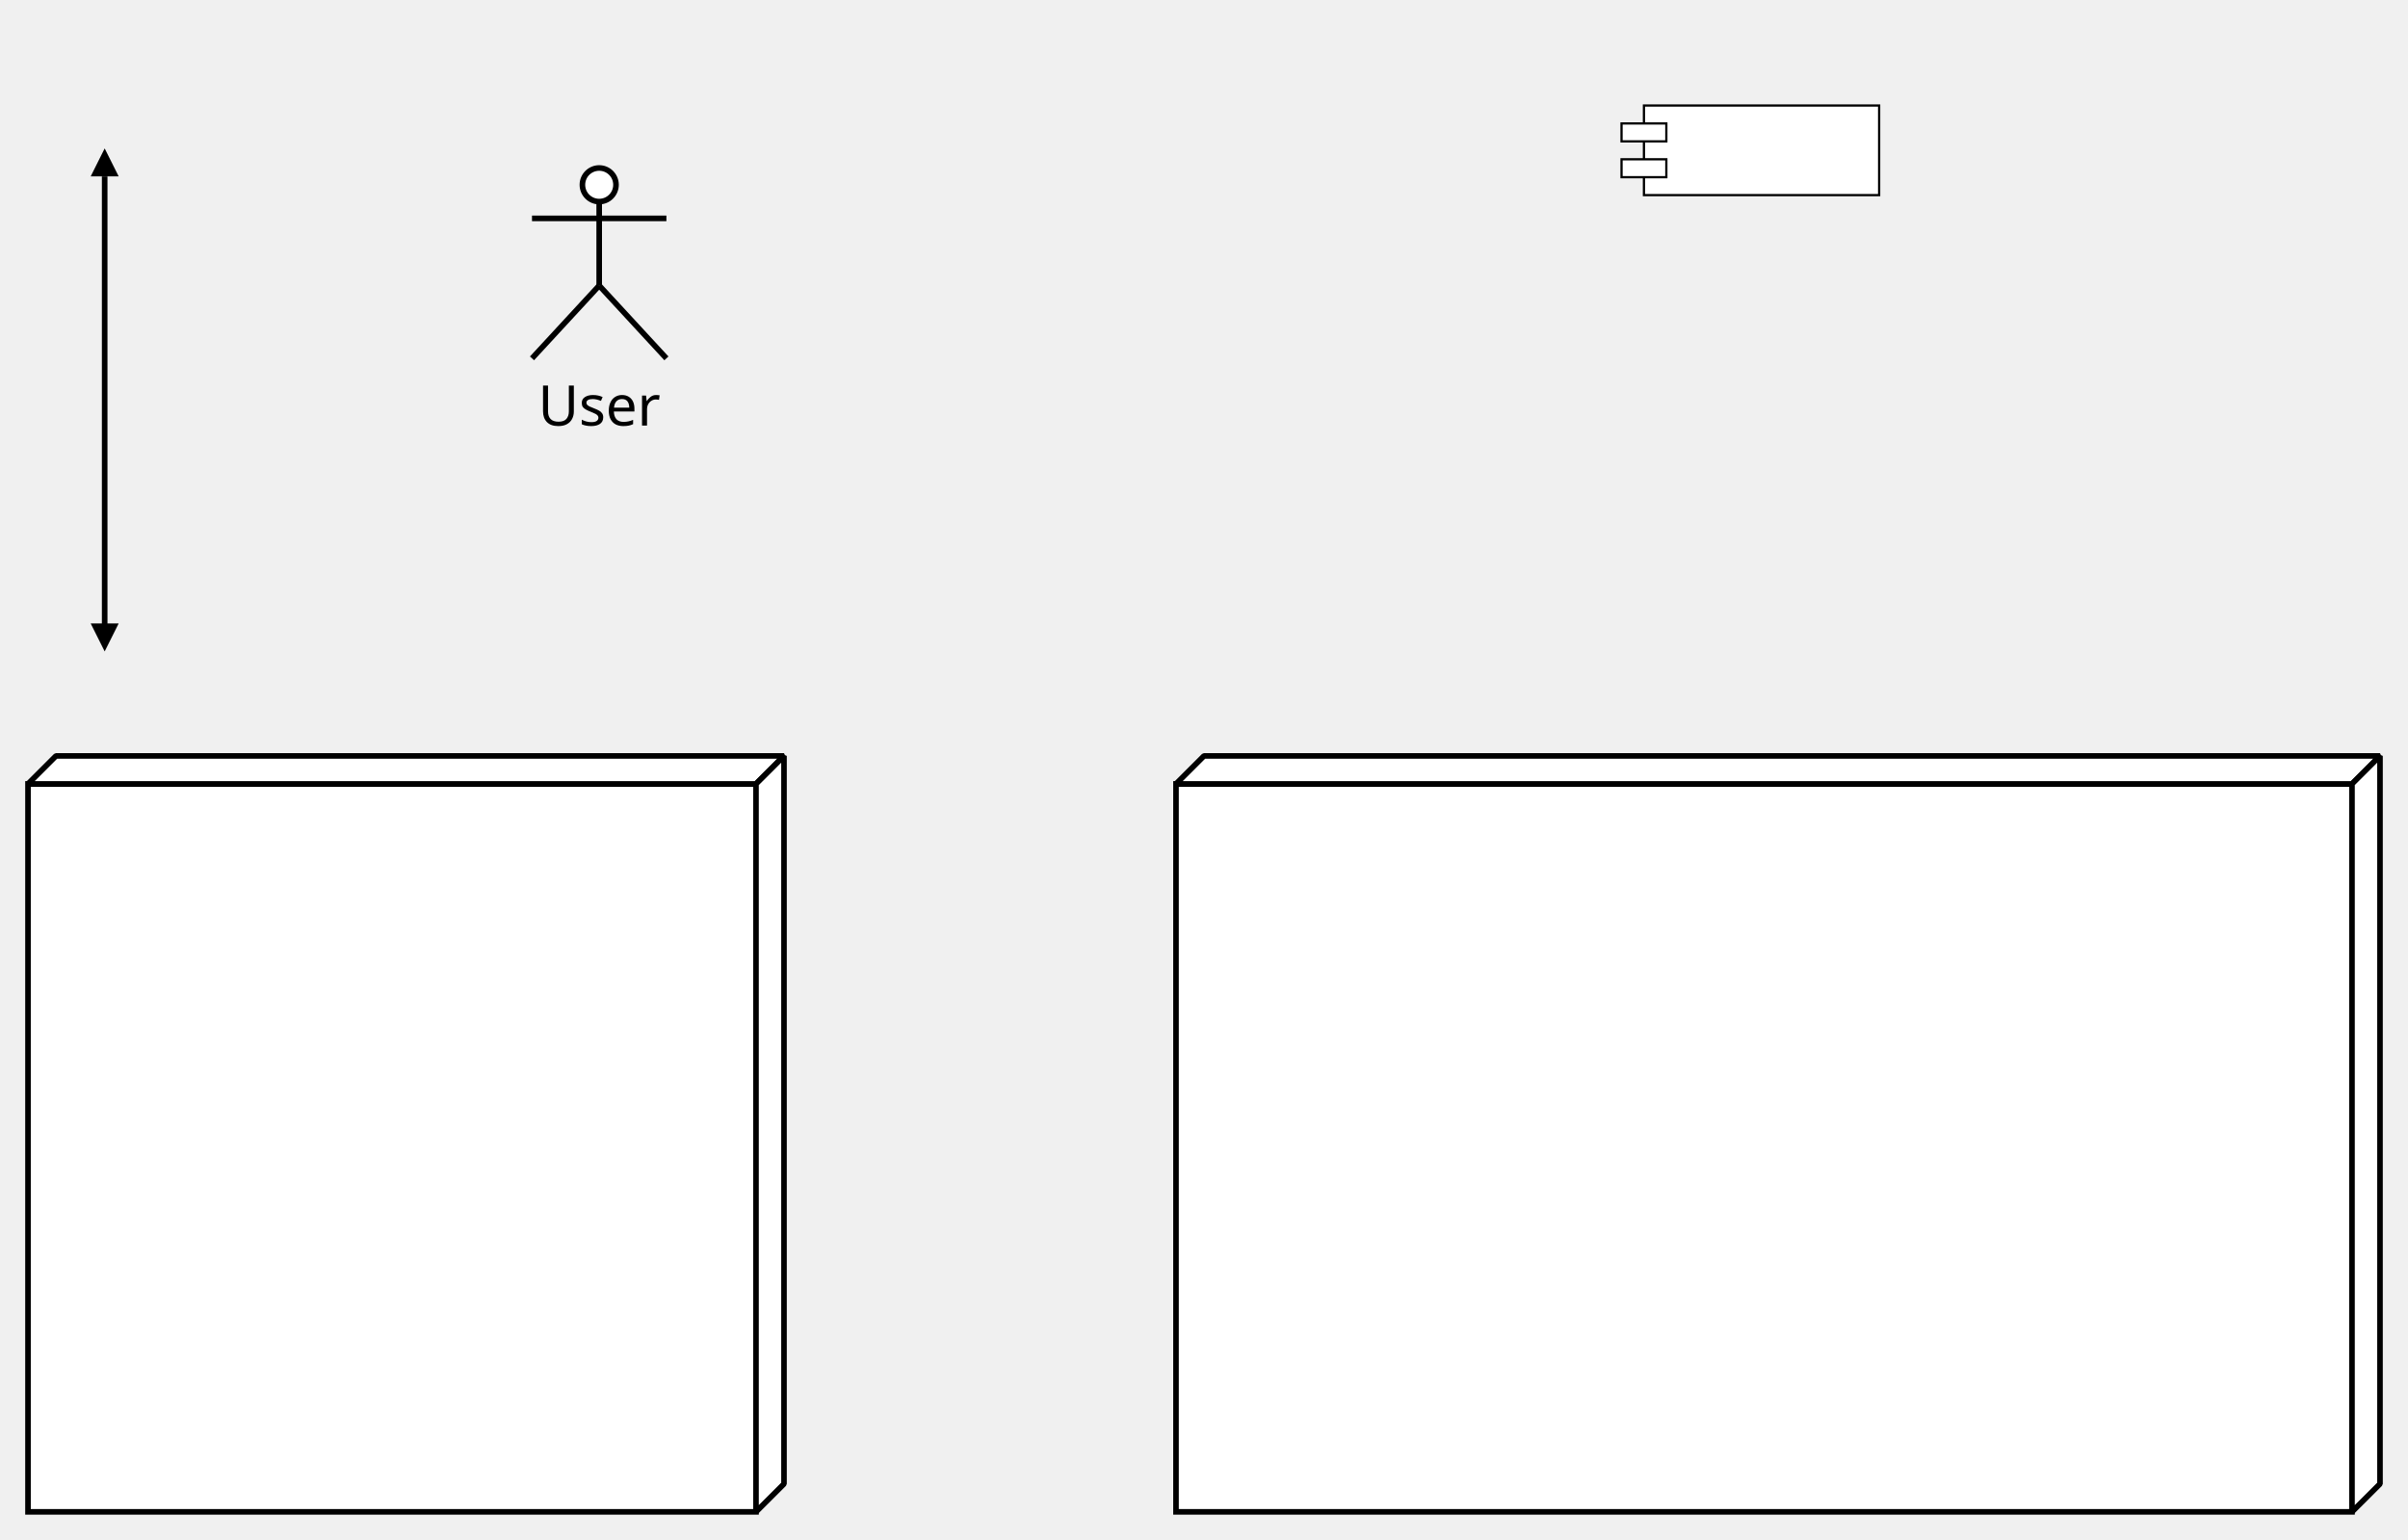
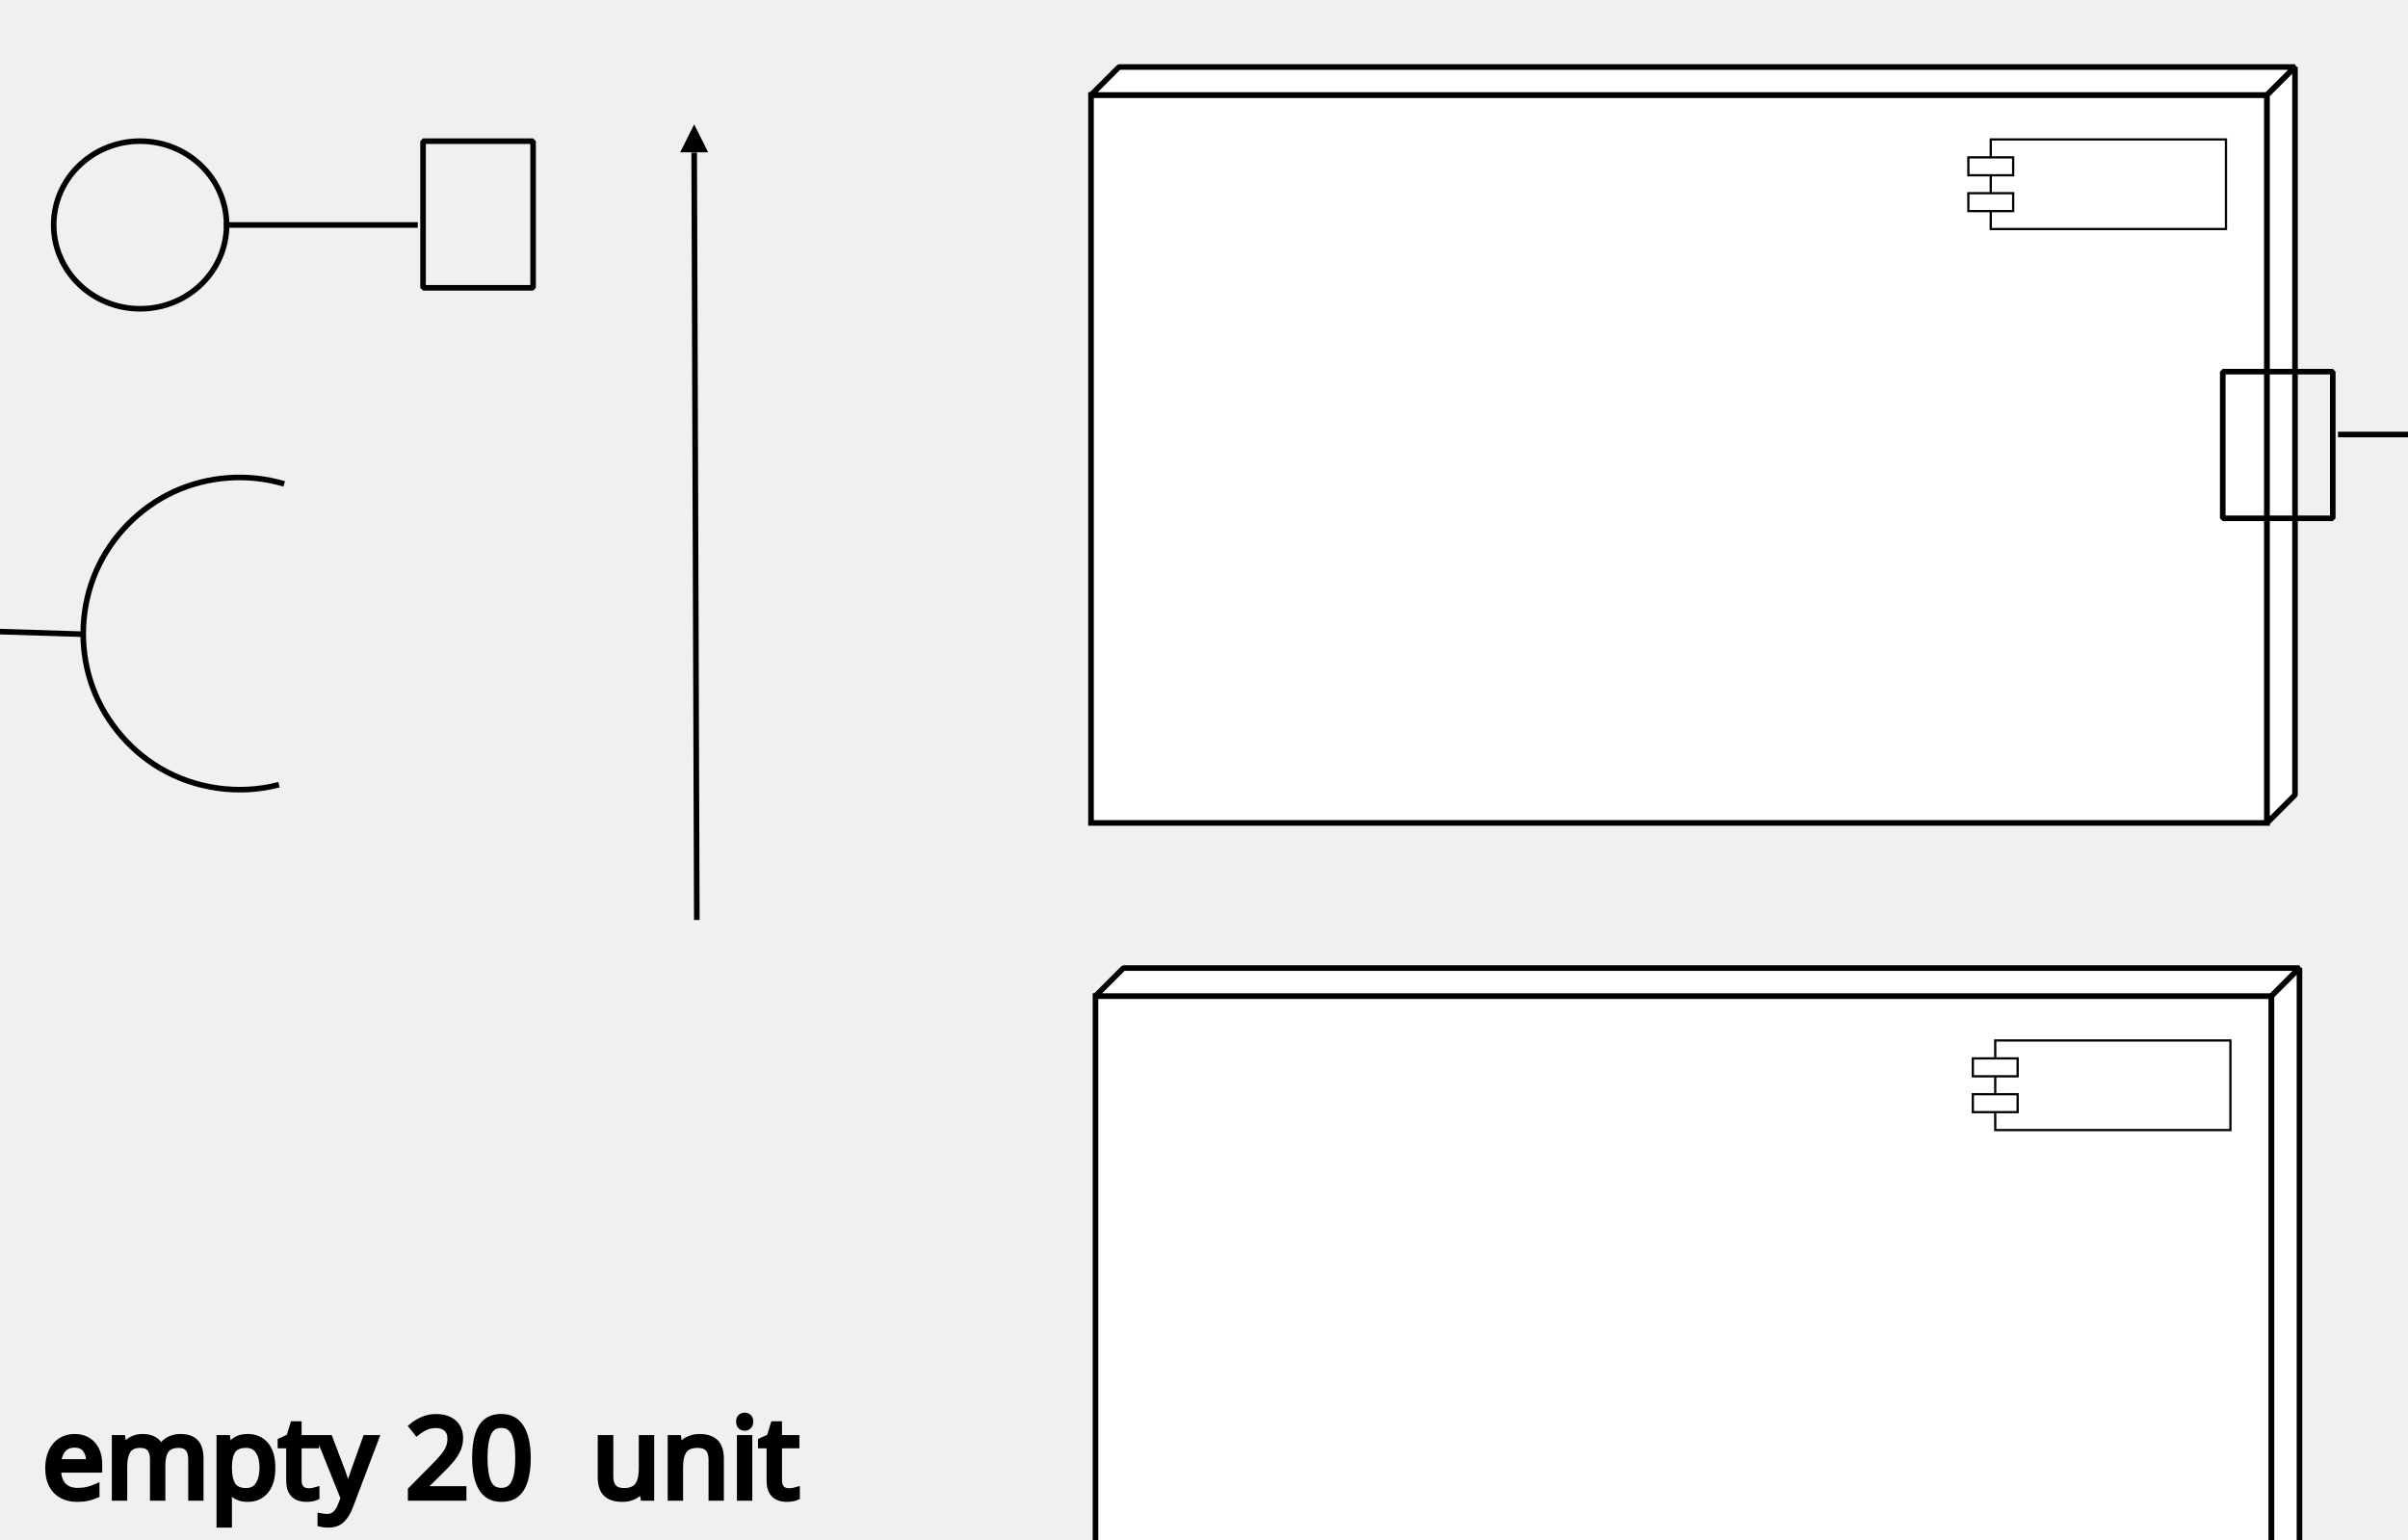
<svg xmlns="http://www.w3.org/2000/svg" viewBox="165 100 430 275" id="svg4022" version="1.1" width="100%" height="100%">
-   <defs id="defs4148" />
+   <defs id="defs4148">
+     </defs>
  <style type="text/css" id="style4024">
* {
	stroke: black;
}

text {
	fill: black;
	stroke: none;
	font-size: 10px;
	font-family: sans-serif;
}

rect, ellipse {
	fill: white;
}

polygon {
	stroke-miterlimit: 1;
	fill: white;
}
</style>
-   <rect x="170" y="240" width="130" height="130" id="rect4026" />
-   <polygon points="170,240 175,235 305,235 300,240" id="polygon4028" />
-   <polygon points="300,240 305,235 305,365 300,370" id="polygon4030" />
-   <rect x="375" y="240" width="210" height="130" id="rect4044" />
-   <polygon points="375,240 380,235 590,235 585,240" id="polygon4046" />
-   <polygon points="585,240 590,235 590,365 585,370" id="polygon4048" />
+   <rect x="-26.467" y="323.265" width="130" height="130" id="rect4026" style="fill:#ffffff;stroke:#000000" />
+   <polygon points="175,235 305,235 300,240 170,240 " id="polygon4028" transform="translate(-196.4669,83.26454)" style="fill:#ffffff;stroke:#000000;stroke-miterlimit:1" />
+   <polygon points="305,235 305,365 300,370 300,240 " id="polygon4030" transform="translate(-196.4669,83.26454)" style="fill:#ffffff;stroke:#000000;stroke-miterlimit:1" />
  <g id="g4306" transform="translate(-367.1538,-49.61539)" style="stroke:#000000">
    <rect id="rect4080" height="80" width="135" y="110" x="375" style="fill:#ffffff;stroke:#000000" />
    <polygon id="polygon4082" points="380,105 515,105 510,110 375,110 " style="fill:#ffffff;stroke:#000000;stroke-miterlimit:1" />
    <polygon id="polygon4084" points="515,105 515,185 510,190 510,110 " style="fill:#ffffff;stroke:#000000;stroke-miterlimit:1" />
  </g>
-   <g id="g4274" transform="matrix(0.4,0,0,0.4,300.5615,66.84615)" style="stroke:#000000">
+   <g id="g4274" transform="matrix(0.4,0,0,0.4,26.44344,-38.87175)" style="stroke:#000000">
    <rect id="rect4090" height="40" width="105" y="130" x="395" style="fill:#ffffff;stroke:#000000" />
    <rect id="rect4092" height="8" width="20" y="138" x="385" style="fill:#ffffff;stroke:#000000" />
    <rect id="rect4094" height="8" width="20" y="154" x="385" style="fill:#ffffff;stroke:#000000" />
  </g>
-   <g id="g4269" transform="translate(-261.3077,-43.66154)" style="stroke:#000000">
+   <g id="g4269" transform="translate(-457.7746,39.60301)" style="stroke:#000000">
    <line style="stroke:#000000" id="line4098" y2="255.165" x2="445" y1="175.165" x1="445" />
-     <polygon transform="translate(0,0.1653846)" id="polygon4100" style="fill:#000000;stroke:none" points="442.5,175 445,170 447.5,175 " />
-     <polygon id="polygon4102" style="fill:#000000;stroke:none" points="442.5,255 447.5,255 445,260 " />
-   </g>
-   <g id="g4264" transform="translate(-112.7346,-56.1334)" style="stroke:#000000">
-     <line id="line4126" y2="150" x2="390" y1="150" x1="290" style="stroke:#000000" />
-     <polygon id="polygon4128" style="fill:#000000;stroke:none" points="390,147.5 390,152.5 395,150 " />
-     <polygon id="polygon4130" style="fill:#000000;stroke:none" points="290,147.5 290,152.5 285,150 " />
-   </g>
-   <ellipse cx="272" cy="133" rx="3" ry="3" id="ellipse4134" />
-   <line x1="260" y1="139" x2="284" y2="139" id="line4136" />
-   <line x1="272" y1="136" x2="272" y2="151" id="line4138" />
-   <line x1="272" y1="151" x2="260" y2="164" id="line4140" />
-   <line x1="272" y1="151" x2="284" y2="164" id="line4142" />
-   <text x="272" y="176" style="text-anchor: middle" id="text4144">User</text>
-   <g id="g4274-8" transform="matrix(0.4,0,0,0.4,138.1692,10.69231)" style="stroke:#000000">
-     <rect id="rect4090-5" height="40" width="105" y="130" x="395" style="fill:#ffffff;stroke:#000000" />
-     <rect id="rect4092-1" height="8" width="20" y="138" x="385" style="fill:#ffffff;stroke:#000000" />
-     <rect id="rect4094-3" height="8" width="20" y="154" x="385" style="fill:#ffffff;stroke:#000000" />
+     <polygon transform="translate(0,0.1653846)" id="polygon4100" style="fill:#000000;stroke:none" points="445,170 447.5,175 442.5,175 " />
+     <polygon id="polygon4102" style="fill:#000000;stroke:none" points="447.5,255 445,260 442.5,255 " />
+   </g>
+   <g id="g3173">
+     <line id="line4126" y2="177.131" x2="80.799" y1="177.131" x1="-19.201" style="stroke:#000000" />
+     <polygon transform="translate(-309.2015,27.13114)" id="polygon4130" style="fill:#000000;stroke:none" points="290,147.5 290,152.5 285,150 " />
+   </g>
+   <ellipse cx="272" cy="133" rx="3" ry="3" id="ellipse4134" transform="translate(-196.4669,83.26454)" style="fill:#ffffff;stroke:#000000" />
+   <line x1="63.533" y1="222.265" x2="87.533" y2="222.265" id="line4136" style="stroke:#000000" />
+   <line x1="75.533" y1="219.265" x2="75.533" y2="234.265" id="line4138" style="stroke:#000000" />
+   <line x1="75.533" y1="234.265" x2="63.533" y2="247.265" id="line4140" style="stroke:#000000" />
+   <line x1="75.533" y1="234.265" x2="87.533" y2="247.265" id="line4142" style="stroke:#000000" />
+   <text x="75.533" y="259.265" style="font-size:10px;text-anchor:middle;fill:#000000;stroke:none;font-family:sans-serif" id="text4144">User</text>
+   <text xml:space="preserve" style="font-size:40px;font-style:normal;font-weight:normal;line-height:125%;letter-spacing:0px;word-spacing:0px;fill:#000000;fill-opacity:1;stroke:none;font-family:Sans;-inkscape-font-specification:Sans" x="-139.398" y="10.237" id="text4386" transform="translate(165,100)">
+     <tspan id="tspan4388" style="stroke:#000000;font-style:normal;-inkscape-font-specification:Sans" x="-139.398" y="10.237" />
+   </text>
+   <path style="opacity:0.99;fill:none;stroke:#000000;stroke-width:1;stroke-linecap:butt;stroke-linejoin:bevel;stroke-miterlimit:0;stroke-opacity:1;stroke-dasharray:none" id="path4963" d="m 309.669,27.077 a 15.437,14.969 0 1 1 -30.873,0 15.437,14.969 0 1 1 30.873,0 z" transform="translate(-212.9649,-22.55793)" />
+   <path style="fill:none;stroke:#000000;stroke-width:1px;stroke-linecap:butt;stroke-linejoin:miter;stroke-opacity:1" d="m 54.779,10.104 c -1.933,-6.453 -1.424,-13.606 1.404,-19.721 2.828,-6.114 7.949,-11.134 14.118,-13.84 6.169,-2.706 13.331,-3.072 19.745,-1.011 6.413,2.062 12.02,6.533 15.458,12.326 3.757,6.333 4.861,14.185 2.995,21.308" id="path4999" />
+   <path style="fill:none;stroke:#000000;stroke-width:1px;stroke-linecap:butt;stroke-linejoin:miter;stroke-opacity:1" d="m 127.408,-81.147 c 6.453,-1.933 13.606,-1.424 19.721,1.404 6.114,2.828 11.134,7.949 13.84,14.118 2.705,6.169 3.072,13.331 1.011,19.745 -2.062,6.413 -6.533,12.02 -12.326,15.458 -6.333,3.757 -14.185,4.861 -21.308,2.995" id="path4999-4-8" />
+   <path transform="translate(-161.0415,-81.49801)" style="opacity:0.99;fill:none;stroke:#000000;stroke-width:1;stroke-linecap:butt;stroke-linejoin:bevel;stroke-miterlimit:0;stroke-opacity:1;stroke-dasharray:none" id="path4963-3" d="m 309.669,27.077 a 15.437,14.969 0 1 1 -30.873,0 15.437,14.969 0 1 1 30.873,0 z" />
+   <polygon points="290,147.5 290,152.5 285,150 " style="fill:#000000;stroke:none" id="polygon4130-3-6" transform="translate(-315.0077,-29.69232)" />
+   <g transform="matrix(-1,0,0,1,687.1488,167.5787)" id="g3195-4" style="stroke:#000000">
+     <rect transform="translate(165,100)" y="-64.607" x="372.352" height="22.453" width="18.711" id="rect4959-8" style="opacity:0.99;fill:none;stroke:#000000;stroke-width:1;stroke-linecap:butt;stroke-linejoin:bevel;stroke-miterlimit:0;stroke-opacity:1;stroke-dasharray:none" />
+     <path id="path4999-4-0" d="m 471.395,18.843 c 6.453,-1.933 13.606,-1.424 19.721,1.404 6.114,2.828 11.134,7.949 13.84,14.118 2.705,6.169 3.072,13.331 1.011,19.745 -2.062,6.413 -6.533,12.02 -12.326,15.458 -6.333,3.757 -14.185,4.861 -21.308,2.995" style="fill:none;stroke:#000000;stroke-width:1px;stroke-linecap:butt;stroke-linejoin:miter;stroke-opacity:1" />
+     <path transform="translate(165,100)" id="path3124-7" d="m 342.414,-54.316 29.938,-0.936" style="fill:none;stroke:#000000;stroke-width:1px;stroke-linecap:butt;stroke-linejoin:miter;stroke-opacity:1" />
+   </g>
+   <g transform="translate(-294.9342,-66.42453)" id="g3266-1" style="stroke:#000000">
+     <rect transform="translate(165,100)" y="91.631" x="370.48" height="26.196" width="19.647" id="rect4961-6" style="opacity:0.99;fill:none;stroke:#000000;stroke-width:1;stroke-linecap:butt;stroke-linejoin:bevel;stroke-miterlimit:0;stroke-opacity:1;stroke-dasharray:none" />
+     <path d="m 309.669,27.077 c 0,8.267 -6.911,14.969 -15.437,14.969 -8.525,0 -15.437,-6.702 -15.437,-14.969 0,-8.267 6.911,-14.969 15.437,-14.969 8.525,0 15.437,6.702 15.437,14.969 z" id="path4963-2-2" style="opacity:0.99;fill:none;stroke:#000000;stroke-width:1;stroke-linecap:butt;stroke-linejoin:bevel;stroke-miterlimit:0;stroke-opacity:1;stroke-dasharray:none" transform="translate(190.7278,179.5223)" />
+     <path transform="translate(165,100)" id="path3128-4" d="m 334.929,106.6 34.616,0" style="fill:none;stroke:#000000;stroke-width:1px;stroke-linecap:butt;stroke-linejoin:miter;stroke-opacity:1" />
+   </g>
+   <g transform="translate(-185.2402,138.4624)" id="g3357-4-3" style="stroke:#000000">
+     <rect style="fill:#ffffff;stroke:#000000" id="rect4044-5-4-9" height="130" width="210" y="139.422" x="545.861" />
+     <g id="g3309-9-4" style="stroke:#000000">
+       <g id="g3301-9-2" style="stroke:#000000">
+         <polygon style="fill:#ffffff;stroke:#000000;stroke-miterlimit:1" transform="translate(170.8606,-100.578)" id="polygon4046-6-2-1" points="375,240 380,235 590,235 585,240 " />
+         <polygon style="fill:#ffffff;stroke:#000000;stroke-miterlimit:1" transform="translate(170.8606,-100.578)" id="polygon4048-6-0-7" points="585,240 590,235 590,365 585,370 " />
+       </g>
+       <g id="g4274-8-3-5-9" transform="matrix(0.4,0,0,0.4,548.5323,95.35455)" style="stroke:#000000">
+         <rect id="rect4090-5-5-8-5" height="40" width="105" y="130" x="395" style="fill:#ffffff;stroke:#000000" />
+         <rect id="rect4092-1-9-4-0" height="8" width="20" y="138" x="385" style="fill:#ffffff;stroke:#000000" />
+         <rect id="rect4094-3-4-9-3" height="8" width="20" y="154" x="385" style="fill:#ffffff;stroke:#000000" />
+       </g>
+     </g>
+   </g>
+   <text xml:space="preserve" style="font-size:13px;font-style:normal;font-variant:normal;font-weight:normal;font-stretch:normal;text-align:start;line-height:125%;letter-spacing:0px;word-spacing:0px;writing-mode:lr-tb;text-anchor:start;fill:#000000;fill-opacity:1;stroke:none;font-family:Sans;-inkscape-font-specification:Sans" x="172.484" y="367.516" id="text3458">
+     <tspan id="tspan3460" style="font-size:20px;font-style:normal;font-variant:normal;font-weight:normal;font-stretch:normal;text-align:start;line-height:125%;writing-mode:lr-tb;text-anchor:start;stroke:#000000;font-family:Sans;-inkscape-font-specification:Sans" x="172.484" y="367.516">empty 20  unit</tspan>
+   </text>
+   <g transform="translate(-186.9744,-178.6913)" id="g3498-7" style="stroke:#000000">
+     <g style="stroke:#000000" id="g3357-4-8" transform="translate(0.9355935,156.238)">
+       <rect x="545.861" y="139.422" width="210" height="130" id="rect4044-5-4-2" style="fill:#ffffff;stroke:#000000" />
+       <g style="stroke:#000000" id="g3309-9-3">
+         <g style="stroke:#000000" id="g3301-9-0">
+           <polygon points="375,240 380,235 590,235 585,240 " id="polygon4046-6-2-15" transform="translate(170.8606,-100.578)" style="fill:#ffffff;stroke:#000000;stroke-miterlimit:1" />
+           <polygon points="585,240 590,235 590,365 585,370 " id="polygon4048-6-0-8" transform="translate(170.8606,-100.578)" style="fill:#ffffff;stroke:#000000;stroke-miterlimit:1" />
+         </g>
+         <g style="stroke:#000000" transform="matrix(0.4,0,0,0.4,548.5323,95.35455)" id="g4274-8-3-5-4">
+           <rect style="fill:#ffffff;stroke:#000000" x="395" y="130" width="105" height="40" id="rect4090-5-5-8-8" />
+           <rect style="fill:#ffffff;stroke:#000000" x="385" y="138" width="20" height="8" id="rect4092-1-9-4-9" />
+           <rect style="fill:#ffffff;stroke:#000000" x="385" y="154" width="20" height="8" id="rect4094-3-4-9-7" />
+         </g>
+       </g>
+     </g>
+     <g style="stroke:#000000" id="g3266-1-1-6" transform="matrix(-1,0,0,-1,1304.02,562.8887)">
+       <rect style="opacity:0.99;fill:none;stroke:#000000;stroke-width:1;stroke-linecap:butt;stroke-linejoin:bevel;stroke-miterlimit:0;stroke-opacity:1;stroke-dasharray:none" id="rect4961-6-9-5" width="19.647" height="26.196" x="370.48" y="91.631" transform="translate(165,100)" />
+       <path transform="translate(190.7278,179.5223)" style="opacity:0.99;fill:none;stroke:#000000;stroke-width:1;stroke-linecap:butt;stroke-linejoin:bevel;stroke-miterlimit:0;stroke-opacity:1;stroke-dasharray:none" id="path4963-2-2-4-4" d="m 309.669,27.077 c 0,8.267 -6.911,14.969 -15.437,14.969 -8.525,0 -15.437,-6.702 -15.437,-14.969 0,-8.267 6.911,-14.969 15.437,-14.969 8.525,0 15.437,6.702 15.437,14.969 z" />
+       <path style="fill:none;stroke:#000000;stroke-width:1px;stroke-linecap:butt;stroke-linejoin:miter;stroke-opacity:1" d="m 334.929,106.6 34.616,0" id="path3128-4-9-9" transform="translate(165,100)" />
+     </g>
+   </g>
+   <g transform="translate(-191.3213,74.07228)" id="g3644-7" style="stroke:#000000">
+     <polygon transform="matrix(0,1,-1,0,630.2826,-236.8681)" id="polygon4130-6-9" style="fill:#000000;stroke:none" points="290,147.5 290,152.5 285,150 " />
+     <path transform="translate(165,100)" id="path3640-5" d="m 315.283,-46.832 0.468,137.059" style="fill:none;stroke:#000000;stroke-width:1px;stroke-linecap:butt;stroke-linejoin:miter;stroke-opacity:1" />
+   </g>
+   <g transform="translate(-584.7844,91.09758)" id="g4000-4" style="stroke:#000000">
+     <g style="stroke:#000000" id="g3357-4-8-2-7" transform="translate(401.4435,-266.1836)">
+       <rect x="545.861" y="139.422" width="210" height="130" id="rect4044-5-4-2-4-6" style="fill:#ffffff;stroke:#000000" />
+       <g style="stroke:#000000" id="g3309-9-3-7-5">
+         <g style="stroke:#000000" id="g3301-9-0-7-7">
+           <polygon points="380,235 590,235 585,240 375,240 " id="polygon4046-6-2-15-7-7" transform="translate(170.8606,-100.578)" style="fill:#ffffff;stroke:#000000;stroke-miterlimit:1" />
+           <polygon points="590,235 590,365 585,370 585,240 " id="polygon4048-6-0-8-5-5" transform="translate(170.8606,-100.578)" style="fill:#ffffff;stroke:#000000;stroke-miterlimit:1" />
+         </g>
+         <g style="stroke:#000000" transform="matrix(0.4,0,0,0.4,548.5323,95.35455)" id="g4274-8-3-5-4-4-5">
+           <rect style="fill:#ffffff;stroke:#000000" x="395" y="130" width="105" height="40" id="rect4090-5-5-8-8-9-4" />
+           <rect style="fill:#ffffff;stroke:#000000" x="385" y="138" width="20" height="8" id="rect4092-1-9-4-9-9-1" />
+           <rect style="fill:#ffffff;stroke:#000000" x="385" y="154" width="20" height="8" id="rect4094-3-4-9-7-2-7" />
+         </g>
+       </g>
+     </g>
+     <g style="stroke:#000000" id="g3266-1-1-6-4-8" transform="matrix(1,0,0,-1,402.0304,141.7902)">
+       <rect style="opacity:0.99;fill:none;stroke:#000000;stroke-width:1;stroke-linecap:butt;stroke-linejoin:bevel;stroke-miterlimit:0;stroke-opacity:1;stroke-dasharray:none" id="rect4961-6-9-5-0-2" width="19.647" height="26.196" x="370.48" y="91.631" transform="translate(165,100)" />
+       <path transform="translate(190.7278,179.5223)" style="opacity:0.99;fill:none;stroke:#000000;stroke-width:1;stroke-linecap:butt;stroke-linejoin:bevel;stroke-miterlimit:0;stroke-opacity:1;stroke-dasharray:none" id="path4963-2-2-4-4-5-4" d="m 309.669,27.077 c 0,8.267 -6.911,14.969 -15.437,14.969 -8.525,0 -15.437,-6.702 -15.437,-14.969 0,-8.267 6.911,-14.969 15.437,-14.969 8.525,0 15.437,6.702 15.437,14.969 z" />
+       <path style="fill:none;stroke:#000000;stroke-width:1px;stroke-linecap:butt;stroke-linejoin:miter;stroke-opacity:1" d="m 334.929,106.6 34.616,0" id="path3128-4-9-9-6-4" transform="translate(165,100)" />
+     </g>
+   </g>
+   <g id="g5054">
+     <g style="stroke:#000000" id="g3357-4-8-0" transform="translate(-181.0943,-330.1185)">
+       <rect x="545.861" y="139.422" width="210" height="130" id="rect4044-5-4-2-2" style="fill:#ffffff;stroke:#000000" />
+       <g style="stroke:#000000" id="g3309-9-3-8">
+         <g style="stroke:#000000" id="g3301-9-0-9">
+           <polygon points="380,235 590,235 585,240 375,240 " id="polygon4046-6-2-15-5" transform="translate(170.8606,-100.578)" style="fill:#ffffff;stroke:#000000;stroke-miterlimit:1" />
+           <polygon points="590,235 590,365 585,370 585,240 " id="polygon4048-6-0-8-4" transform="translate(170.8606,-100.578)" style="fill:#ffffff;stroke:#000000;stroke-miterlimit:1" />
+         </g>
+         <g style="stroke:#000000" transform="matrix(0.4,0,0,0.4,548.5323,95.35455)" id="g4274-8-3-5-4-5">
+           <rect style="fill:#ffffff;stroke:#000000" x="395" y="130" width="105" height="40" id="rect4090-5-5-8-8-7" />
+           <rect style="fill:#ffffff;stroke:#000000" x="385" y="138" width="20" height="8" id="rect4092-1-9-4-9-9" />
+           <rect style="fill:#ffffff;stroke:#000000" x="385" y="154" width="20" height="8" id="rect4094-3-4-9-7-0" />
+         </g>
+       </g>
+     </g>
+     <g style="stroke:#000000" id="g3195-4-2" transform="translate(-182.0211,-173.3392)">
+       <rect style="opacity:0.99;fill:none;stroke:#000000;stroke-width:1;stroke-linecap:butt;stroke-linejoin:bevel;stroke-miterlimit:0;stroke-opacity:1;stroke-dasharray:none" id="rect4959-8-0" width="18.711" height="22.453" x="372.352" y="-64.607" transform="translate(165,100)" />
+       <path style="fill:none;stroke:#000000;stroke-width:1px;stroke-linecap:butt;stroke-linejoin:miter;stroke-opacity:1" d="m 471.395,18.843 c 6.453,-1.933 13.606,-1.424 19.721,1.404 6.114,2.828 11.134,7.949 13.84,14.118 2.705,6.169 3.072,13.331 1.011,19.745 -2.062,6.413 -6.533,12.02 -12.326,15.458 -6.333,3.757 -14.185,4.861 -21.308,2.995" id="path4999-4-0-0" />
+       <path style="fill:none;stroke:#000000;stroke-width:1px;stroke-linecap:butt;stroke-linejoin:miter;stroke-opacity:1" d="m 342.414,-54.316 29.938,-0.936" id="path3124-7-0" transform="translate(165,100)" />
+     </g>
+   </g>
+   <g id="g5150">
+     <g style="stroke:#000000" id="g3357-4-8-0-0" transform="translate(-179.4336,-479.199)">
+       <rect x="545.861" y="139.422" width="210" height="130" id="rect4044-5-4-2-2-2" style="fill:#ffffff;stroke:#000000" />
+       <g style="stroke:#000000" id="g3309-9-3-8-5">
+         <g style="stroke:#000000" id="g3301-9-0-9-7">
+           <polygon points="380,235 590,235 585,240 375,240 " id="polygon4046-6-2-15-5-3" transform="translate(170.8606,-100.578)" style="fill:#ffffff;stroke:#000000;stroke-miterlimit:1" />
+           <polygon points="590,235 590,365 585,370 585,240 " id="polygon4048-6-0-8-4-0" transform="translate(170.8606,-100.578)" style="fill:#ffffff;stroke:#000000;stroke-miterlimit:1" />
+         </g>
+         <g style="stroke:#000000" transform="matrix(0.4,0,0,0.4,548.5323,95.35455)" id="g4274-8-3-5-4-5-9">
+           <rect style="fill:#ffffff;stroke:#000000" x="395" y="130" width="105" height="40" id="rect4090-5-5-8-8-7-5" />
+           <rect style="fill:#ffffff;stroke:#000000" x="385" y="138" width="20" height="8" id="rect4092-1-9-4-9-9-10" />
+           <rect style="fill:#ffffff;stroke:#000000" x="385" y="154" width="20" height="8" id="rect4094-3-4-9-7-0-6" />
+         </g>
+       </g>
+     </g>
+     <g style="stroke:#000000" id="g3195-4-2-9" transform="matrix(-1,0,0,1,1124.943,-323.7427)">
+       <rect style="opacity:0.99;fill:none;stroke:#000000;stroke-width:1;stroke-linecap:butt;stroke-linejoin:bevel;stroke-miterlimit:0;stroke-opacity:1;stroke-dasharray:none" id="rect4959-8-0-7" width="18.711" height="22.453" x="372.352" y="-64.607" transform="translate(165,100)" />
+       <path style="fill:none;stroke:#000000;stroke-width:1px;stroke-linecap:butt;stroke-linejoin:miter;stroke-opacity:1" d="m 471.395,18.843 c 6.453,-1.933 13.606,-1.424 19.721,1.404 6.114,2.828 11.134,7.949 13.84,14.118 2.705,6.169 3.072,13.331 1.011,19.745 -2.062,6.413 -6.533,12.02 -12.326,15.458 -6.333,3.757 -14.185,4.861 -21.308,2.995" id="path4999-4-0-0-3" />
+       <path style="fill:none;stroke:#000000;stroke-width:1px;stroke-linecap:butt;stroke-linejoin:miter;stroke-opacity:1" d="m 342.414,-54.316 29.938,-0.936" id="path3124-7-0-7" transform="translate(165,100)" />
+     </g>
+   </g>
+   <g id="g5262">
+     <g style="stroke:#000000" id="g4000-4-8" transform="translate(-152.0214,92.61539)">
+       <g transform="translate(401.4435,-266.1836)" id="g3357-4-8-2-7-0" style="stroke:#000000">
+         <rect style="fill:#ffffff;stroke:#000000" id="rect4044-5-4-2-4-6-1" height="130" width="210" y="139.422" x="545.861" />
+         <g id="g3309-9-3-7-5-7" style="stroke:#000000">
+           <g id="g3301-9-0-7-7-0" style="stroke:#000000">
+             <polygon style="fill:#ffffff;stroke:#000000;stroke-miterlimit:1" transform="translate(170.8606,-100.578)" id="polygon4046-6-2-15-7-7-2" points="585,240 375,240 380,235 590,235 " />
+             <polygon style="fill:#ffffff;stroke:#000000;stroke-miterlimit:1" transform="translate(170.8606,-100.578)" id="polygon4048-6-0-8-5-5-6" points="585,370 585,240 590,235 590,365 " />
+           </g>
+           <g id="g4274-8-3-5-4-4-5-0" transform="matrix(0.4,0,0,0.4,548.5323,95.35455)" style="stroke:#000000">
+             <rect id="rect4090-5-5-8-8-9-4-1" height="40" width="105" y="130" x="395" style="fill:#ffffff;stroke:#000000" />
+             <rect id="rect4092-1-9-4-9-9-1-1" height="8" width="20" y="138" x="385" style="fill:#ffffff;stroke:#000000" />
+             <rect id="rect4094-3-4-9-7-2-7-0" height="8" width="20" y="154" x="385" style="fill:#ffffff;stroke:#000000" />
+           </g>
+         </g>
+       </g>
+       <g transform="matrix(1,0,0,-1,402.0304,141.7902)" id="g3266-1-1-6-4-8-7" style="stroke:#000000">
+         <rect transform="translate(165,100)" y="91.631" x="370.48" height="26.196" width="19.647" id="rect4961-6-9-5-0-2-1" style="opacity:0.99;fill:none;stroke:#000000;stroke-width:1;stroke-linecap:butt;stroke-linejoin:bevel;stroke-miterlimit:0;stroke-opacity:1;stroke-dasharray:none" />
+         <path d="m 309.669,27.077 c 0,8.267 -6.911,14.969 -15.437,14.969 -8.525,0 -15.437,-6.702 -15.437,-14.969 0,-8.267 6.911,-14.969 15.437,-14.969 8.525,0 15.437,6.702 15.437,14.969 z" id="path4963-2-2-4-4-5-4-9" style="opacity:0.99;fill:none;stroke:#000000;stroke-width:1;stroke-linecap:butt;stroke-linejoin:bevel;stroke-miterlimit:0;stroke-opacity:1;stroke-dasharray:none" transform="translate(190.7278,179.5223)" />
+         <path transform="translate(165,100)" id="path3128-4-9-9-6-4-8" d="m 334.929,106.6 34.616,0" style="fill:none;stroke:#000000;stroke-width:1px;stroke-linecap:butt;stroke-linejoin:miter;stroke-opacity:1" />
+       </g>
+     </g>
+     <g style="stroke:#000000" id="g3195-4-4" transform="matrix(-1,0,0,1,1553.283,-17.18537)">
+       <rect style="opacity:0.99;fill:none;stroke:#000000;stroke-width:1;stroke-linecap:butt;stroke-linejoin:bevel;stroke-miterlimit:0;stroke-opacity:1;stroke-dasharray:none" id="rect4959-8-9" width="18.711" height="22.453" x="372.352" y="-64.607" transform="translate(165,100)" />
+       <path style="fill:none;stroke:#000000;stroke-width:1px;stroke-linecap:butt;stroke-linejoin:miter;stroke-opacity:1" d="m 471.395,18.843 c 6.453,-1.933 13.606,-1.424 19.721,1.404 6.114,2.828 11.134,7.949 13.84,14.118 2.705,6.169 3.072,13.331 1.011,19.745 -2.062,6.413 -6.533,12.02 -12.326,15.458 -6.333,3.757 -14.185,4.861 -21.308,2.995" id="path4999-4-0-4" />
+       <path style="fill:none;stroke:#000000;stroke-width:1px;stroke-linecap:butt;stroke-linejoin:miter;stroke-opacity:1" d="m 342.414,-54.316 29.938,-0.936" id="path3124-7-07" transform="translate(165,100)" />
+     </g>
  </g>
</svg>
